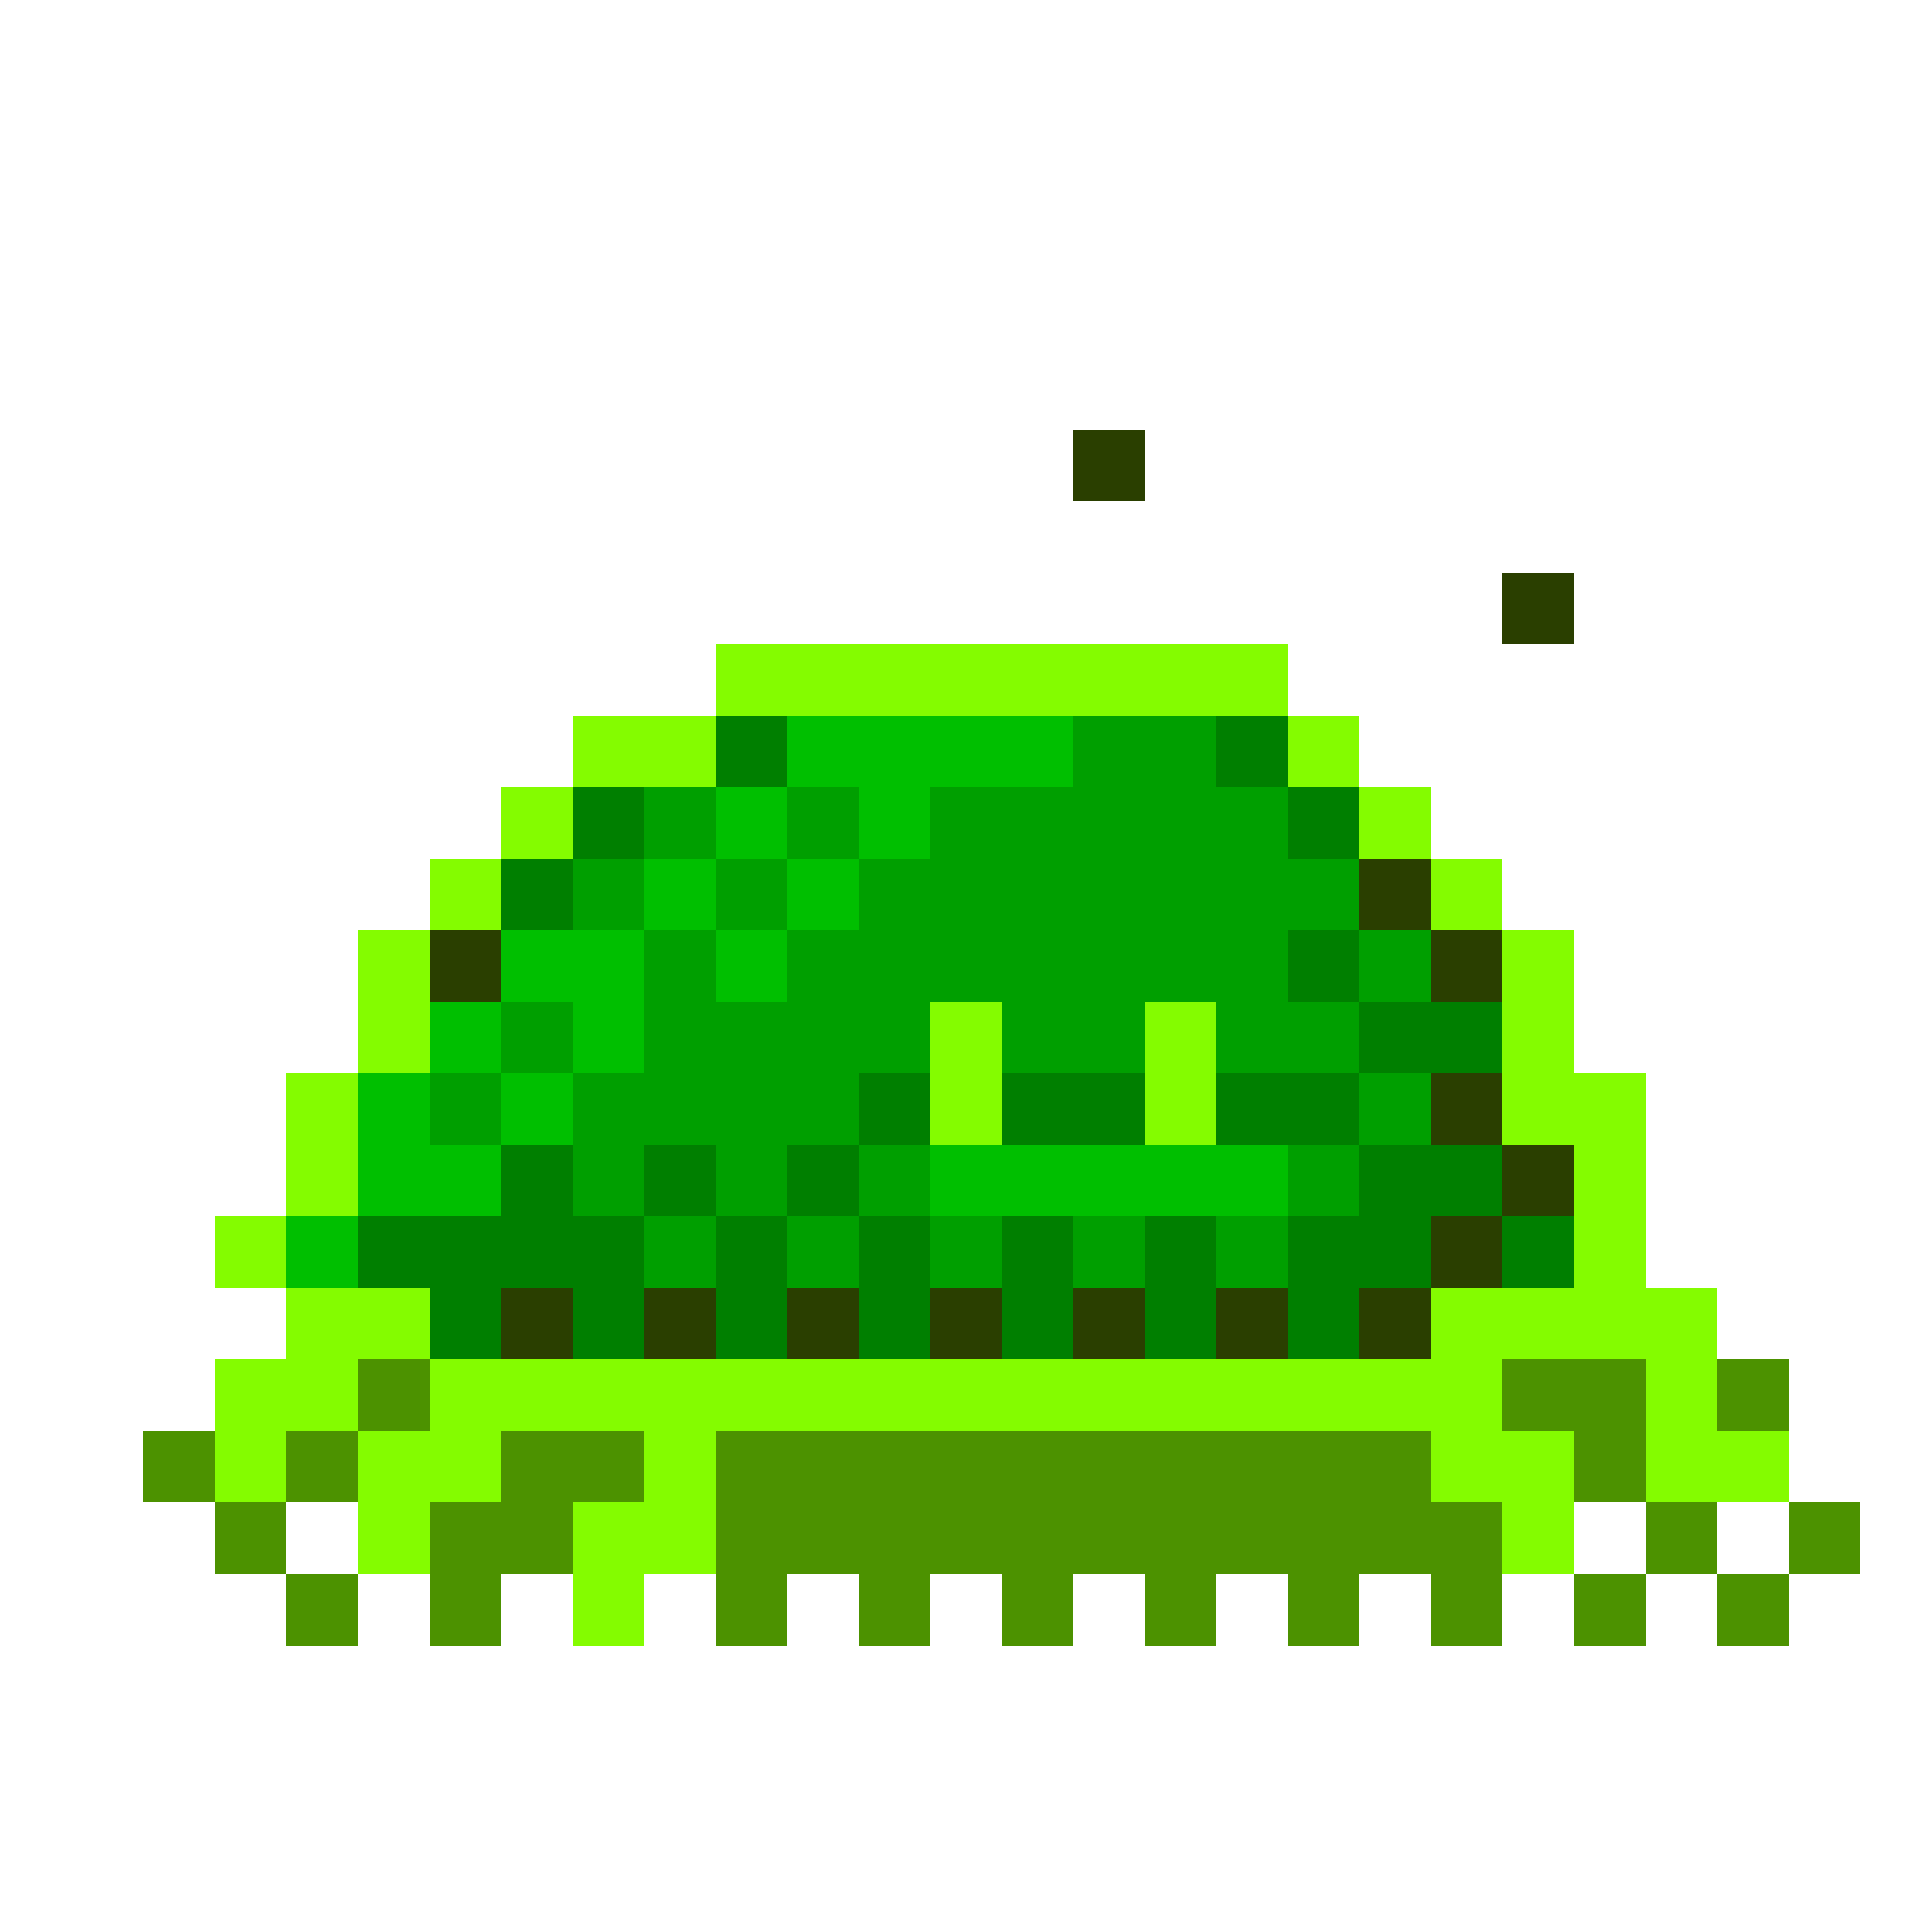
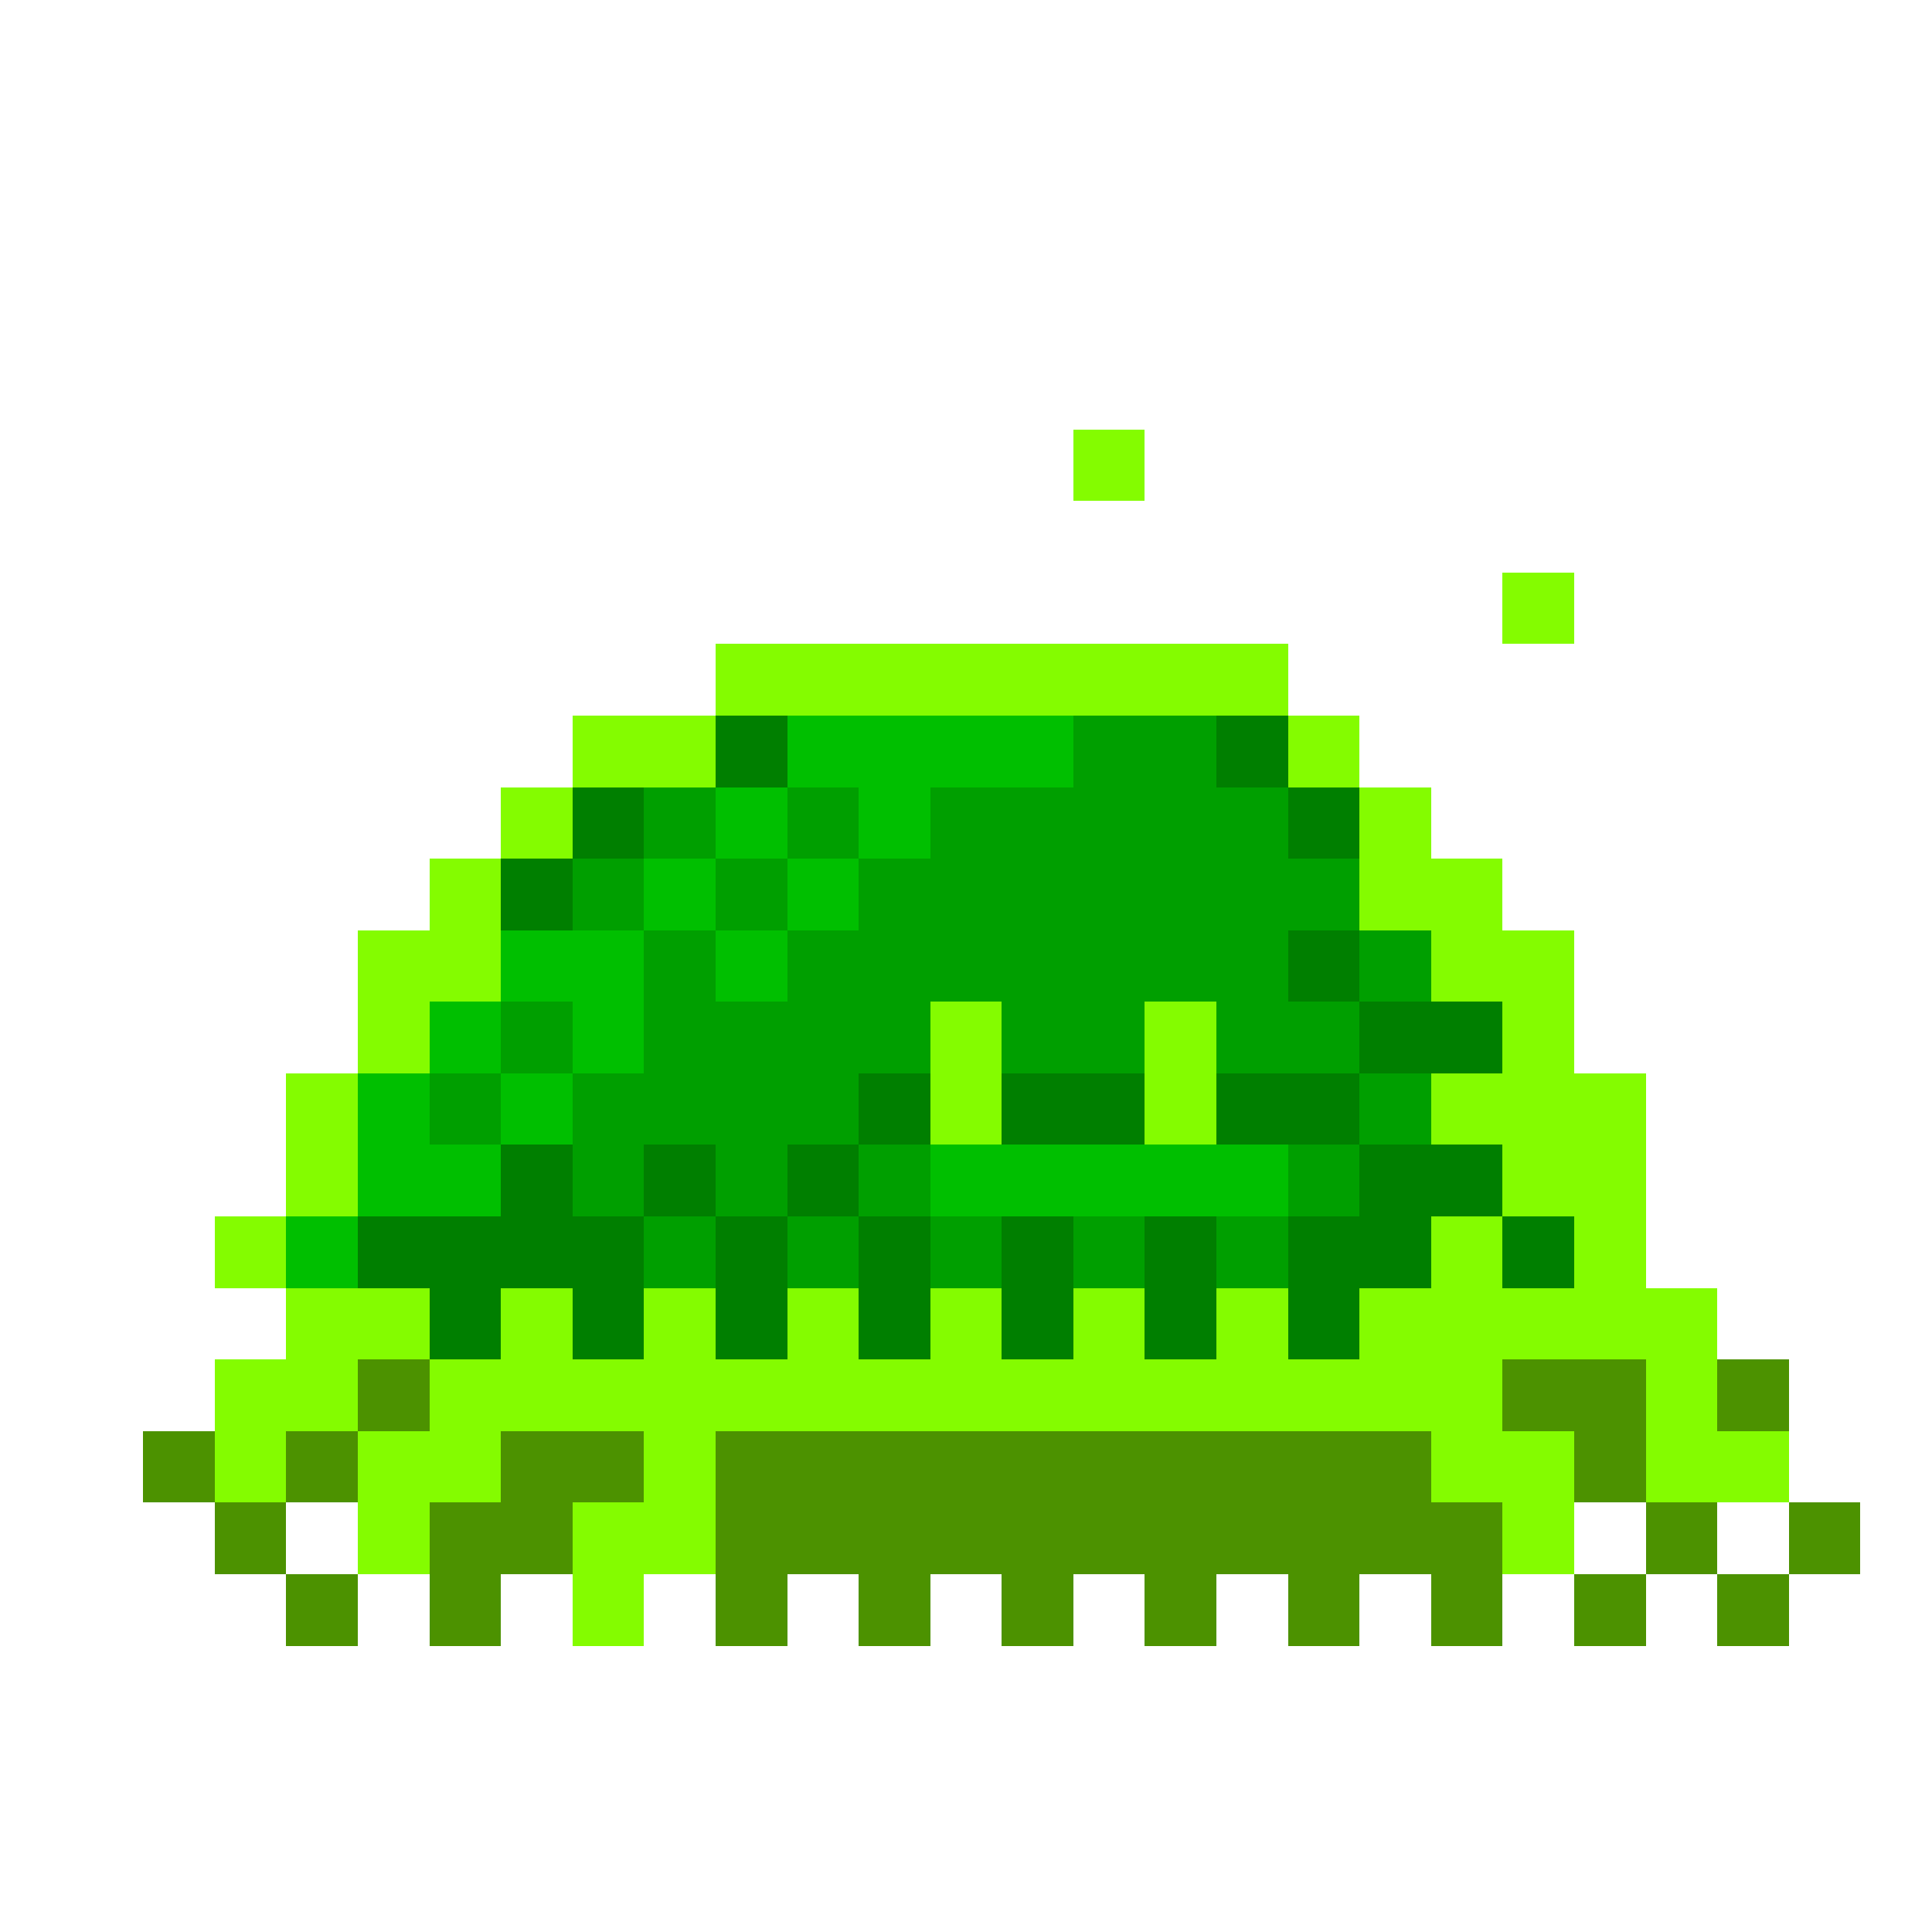
<svg xmlns="http://www.w3.org/2000/svg" viewBox="0 0 27 27" width="32" height="32" fill-rule="evenodd" shape-rendering="crispEdges" aria-hidden="true">
  <path fill="#84fc00" d="M6 12L7 12L7 11L8 11L8 10L10 10L10 9L18 9L18 10L19 10L19 11L20 11L20 12L21 12L21 13L22 13L22 15L23 15L23 18L24 18L24 20L25 20L25 21L23 21L23 19L21 19L21 20L22 20L22 22L21 22L21 21L20 21L20 20L10 20L10 22L9 22L9 23L8 23L8 21L9 21L9 20L7 20L7 21L6 21L6 22L5 22L5 20L4 20L4 21L3 21L3 19L4 19L4 18L3 18L3 17L4 17L4 15L5 15L5 13L6 13ZM7 12L7 13L6 13L6 15L5 15L5 17L4 17L4 18L6 18L6 19L20 19L20 18L22 18L22 16L21 16L21 13L20 13L20 12L19 12L19 11L18 11L18 10L10 10L10 11L8 11L8 12ZM13 14L14 14L14 16L13 16ZM6 19L5 19L5 20L6 20ZM17 16L16 16L16 14L17 14Z" />
  <path fill="#009f00" d="M6 15L7 15L7 14L8 14L8 15L9 15L9 13L8 13L8 12L9 12L9 11L10 11L10 12L11 12L11 11L12 11L12 12L13 12L13 11L15 11L15 10L17 10L17 11L18 11L18 12L19 12L19 13L20 13L20 14L19 14L19 15L20 15L20 16L19 16L19 17L18 17L18 18L17 18L17 17L18 17L18 16L19 16L19 15L17 15L17 14L16 14L16 15L14 15L14 14L13 14L13 15L12 15L12 16L13 16L13 17L14 17L14 18L13 18L13 17L12 17L12 18L11 18L11 17L10 17L10 18L9 18L9 17L8 17L8 15L7 15L7 16L6 16ZM12 16L11 16L11 17L12 17ZM9 12L9 13L10 13L10 12ZM9 17L10 17L10 16L9 16ZM11 12L11 13L12 13L12 12ZM11 13L10 13L10 14L11 14ZM18 14L19 14L19 13L18 13ZM15 17L16 17L16 18L15 18Z" />
  <path fill="#4c9200" d="M16 22L15 22L15 23L14 23L14 22L13 22L13 23L12 23L12 22L11 22L11 23L10 23L10 20L20 20L20 21L21 21L21 23L20 23L20 22L19 22L19 23L18 23L18 22L17 22L17 23L16 23ZM6 21L7 21L7 20L9 20L9 21L8 21L8 22L7 22L7 23L6 23ZM21 19L23 19L23 21L24 21L24 22L25 22L25 21L26 21L26 22L25 22L25 23L24 23L24 22L23 22L23 23L22 23L22 22L23 22L23 21L22 21L22 20L21 20ZM5 19L6 19L6 20L5 20L5 21L4 21L4 22L5 22L5 23L4 23L4 22L3 22L3 21L2 21L2 20L3 20L3 21L4 21L4 20L5 20ZM24 19L25 19L25 20L24 20Z" />
  <path fill="#007f00" d="M7 18L7 19L6 19L6 18L5 18L5 17L7 17L7 16L8 16L8 17L9 17L9 16L10 16L10 17L11 17L11 16L12 16L12 15L13 15L13 16L12 16L12 17L13 17L13 19L12 19L12 17L11 17L11 19L10 19L10 17L9 17L9 19L8 19L8 18ZM18 17L19 17L19 16L17 16L17 15L19 15L19 14L18 14L18 13L19 13L19 14L21 14L21 15L19 15L19 16L21 16L21 17L22 17L22 18L21 18L21 17L20 17L20 18L19 18L19 19L18 19ZM15 19L14 19L14 17L15 17ZM14 15L16 15L16 16L14 16ZM8 11L9 11L9 12L8 12L8 13L7 13L7 12L8 12ZM17 19L16 19L16 17L17 17ZM17 10L18 10L18 11L19 11L19 12L18 12L18 11L17 11ZM10 10L11 10L11 11L10 11Z" />
  <path fill="#00bf00" d="M15 10L15 11L13 11L13 12L12 12L12 13L11 13L11 14L10 14L10 13L9 13L9 15L8 15L8 16L7 16L7 17L5 17L5 18L4 18L4 17L5 17L5 15L6 15L6 14L7 14L7 13L9 13L9 12L10 12L10 11L11 11L11 10ZM18 16L18 17L13 17L13 16ZM7 14L7 15L8 15L8 14ZM7 15L6 15L6 16L7 16ZM11 11L11 12L12 12L12 11ZM11 12L10 12L10 13L11 13Z" />
-   <path fill="#2a3f00" d="M21 16L22 16L22 17L21 17L21 18L20 18L20 19L19 19L19 18L20 18L20 17L21 17ZM21 16L20 16L20 15L21 15ZM13 18L14 18L14 19L13 19ZM20 13L21 13L21 14L20 14ZM20 13L19 13L19 12L20 12ZM11 18L12 18L12 19L11 19ZM15 18L16 18L16 19L15 19ZM6 13L7 13L7 14L6 14ZM15 6L16 6L16 7L15 7ZM9 18L10 18L10 19L9 19ZM21 8L22 8L22 9L21 9ZM17 18L18 18L18 19L17 19ZM7 18L8 18L8 19L7 19Z" />
+   <path fill="#84fc00" d="M21 16L22 16L22 17L21 17L21 18L20 18L20 19L19 19L19 18L20 18L20 17L21 17ZM21 16L20 16L20 15L21 15ZM13 18L14 18L14 19L13 19ZM20 13L21 13L21 14L20 14ZM20 13L19 13L19 12L20 12ZM11 18L12 18L12 19L11 19ZM15 18L16 18L16 19L15 19ZM6 13L7 13L7 14L6 14ZM15 6L16 6L16 7L15 7ZM9 18L10 18L10 19L9 19ZM21 8L22 8L22 9L21 9ZM17 18L18 18L18 19L17 19ZM7 18L8 18L8 19L7 19Z" />
</svg>
